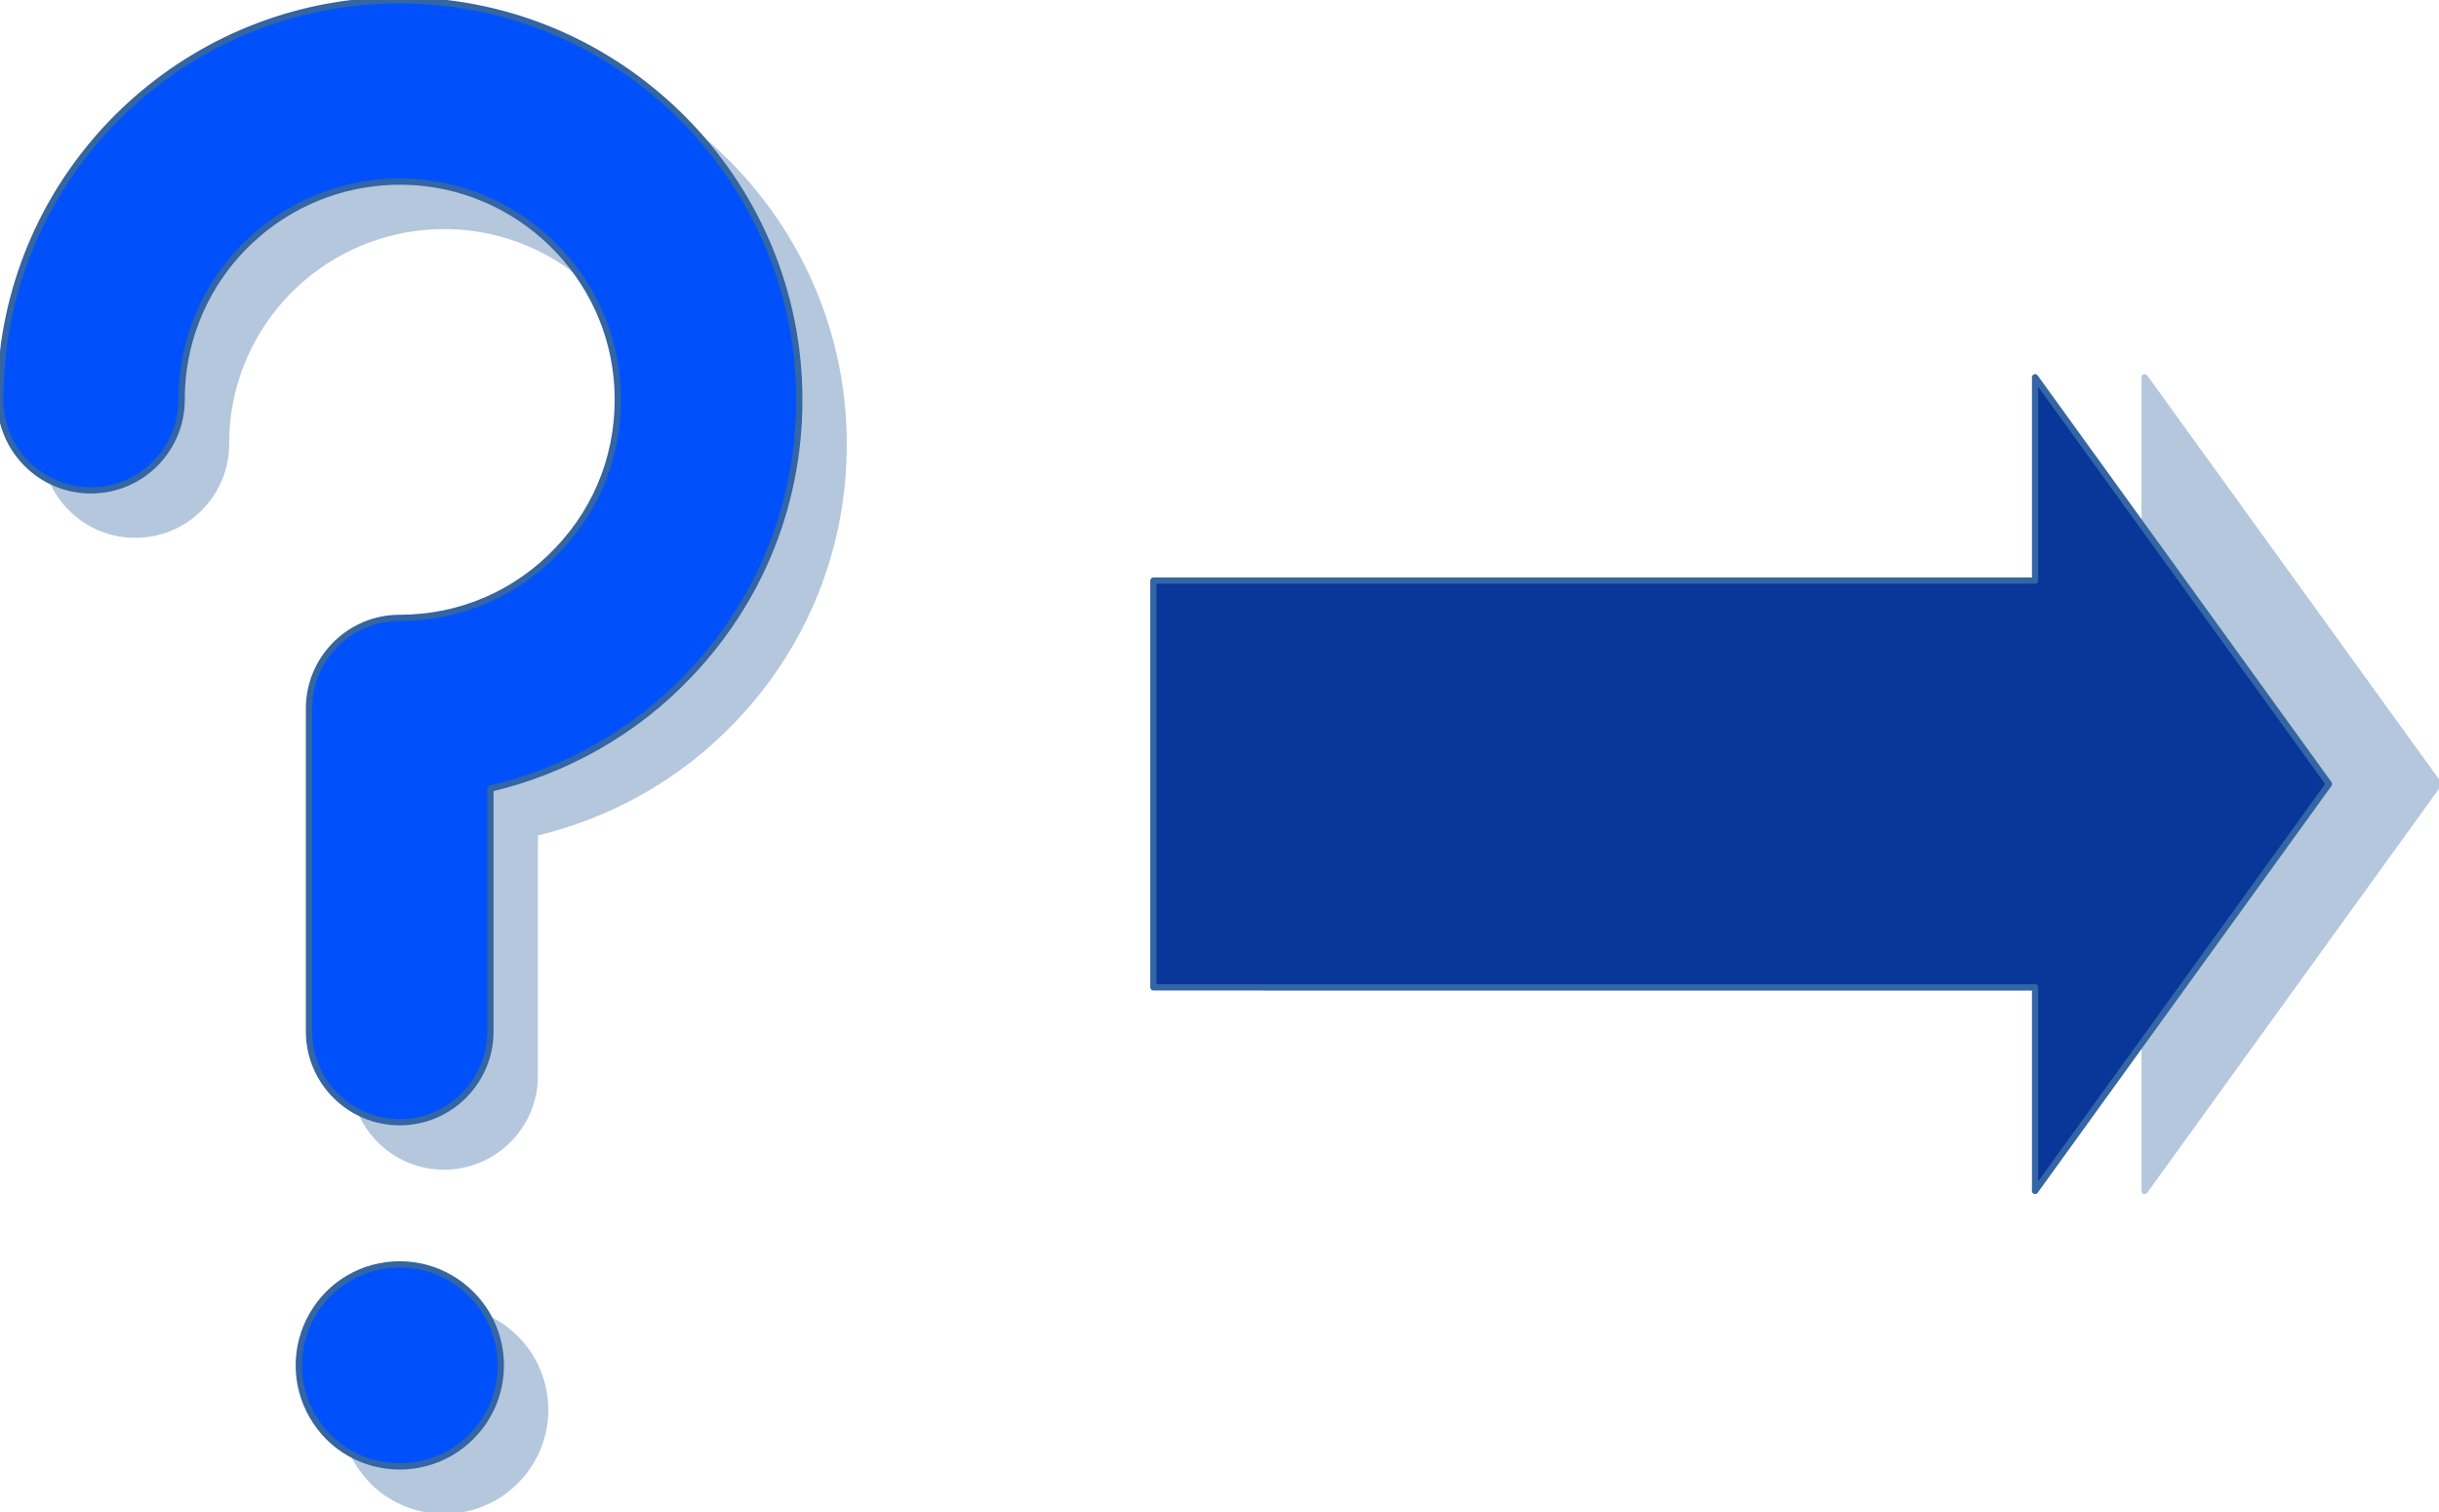
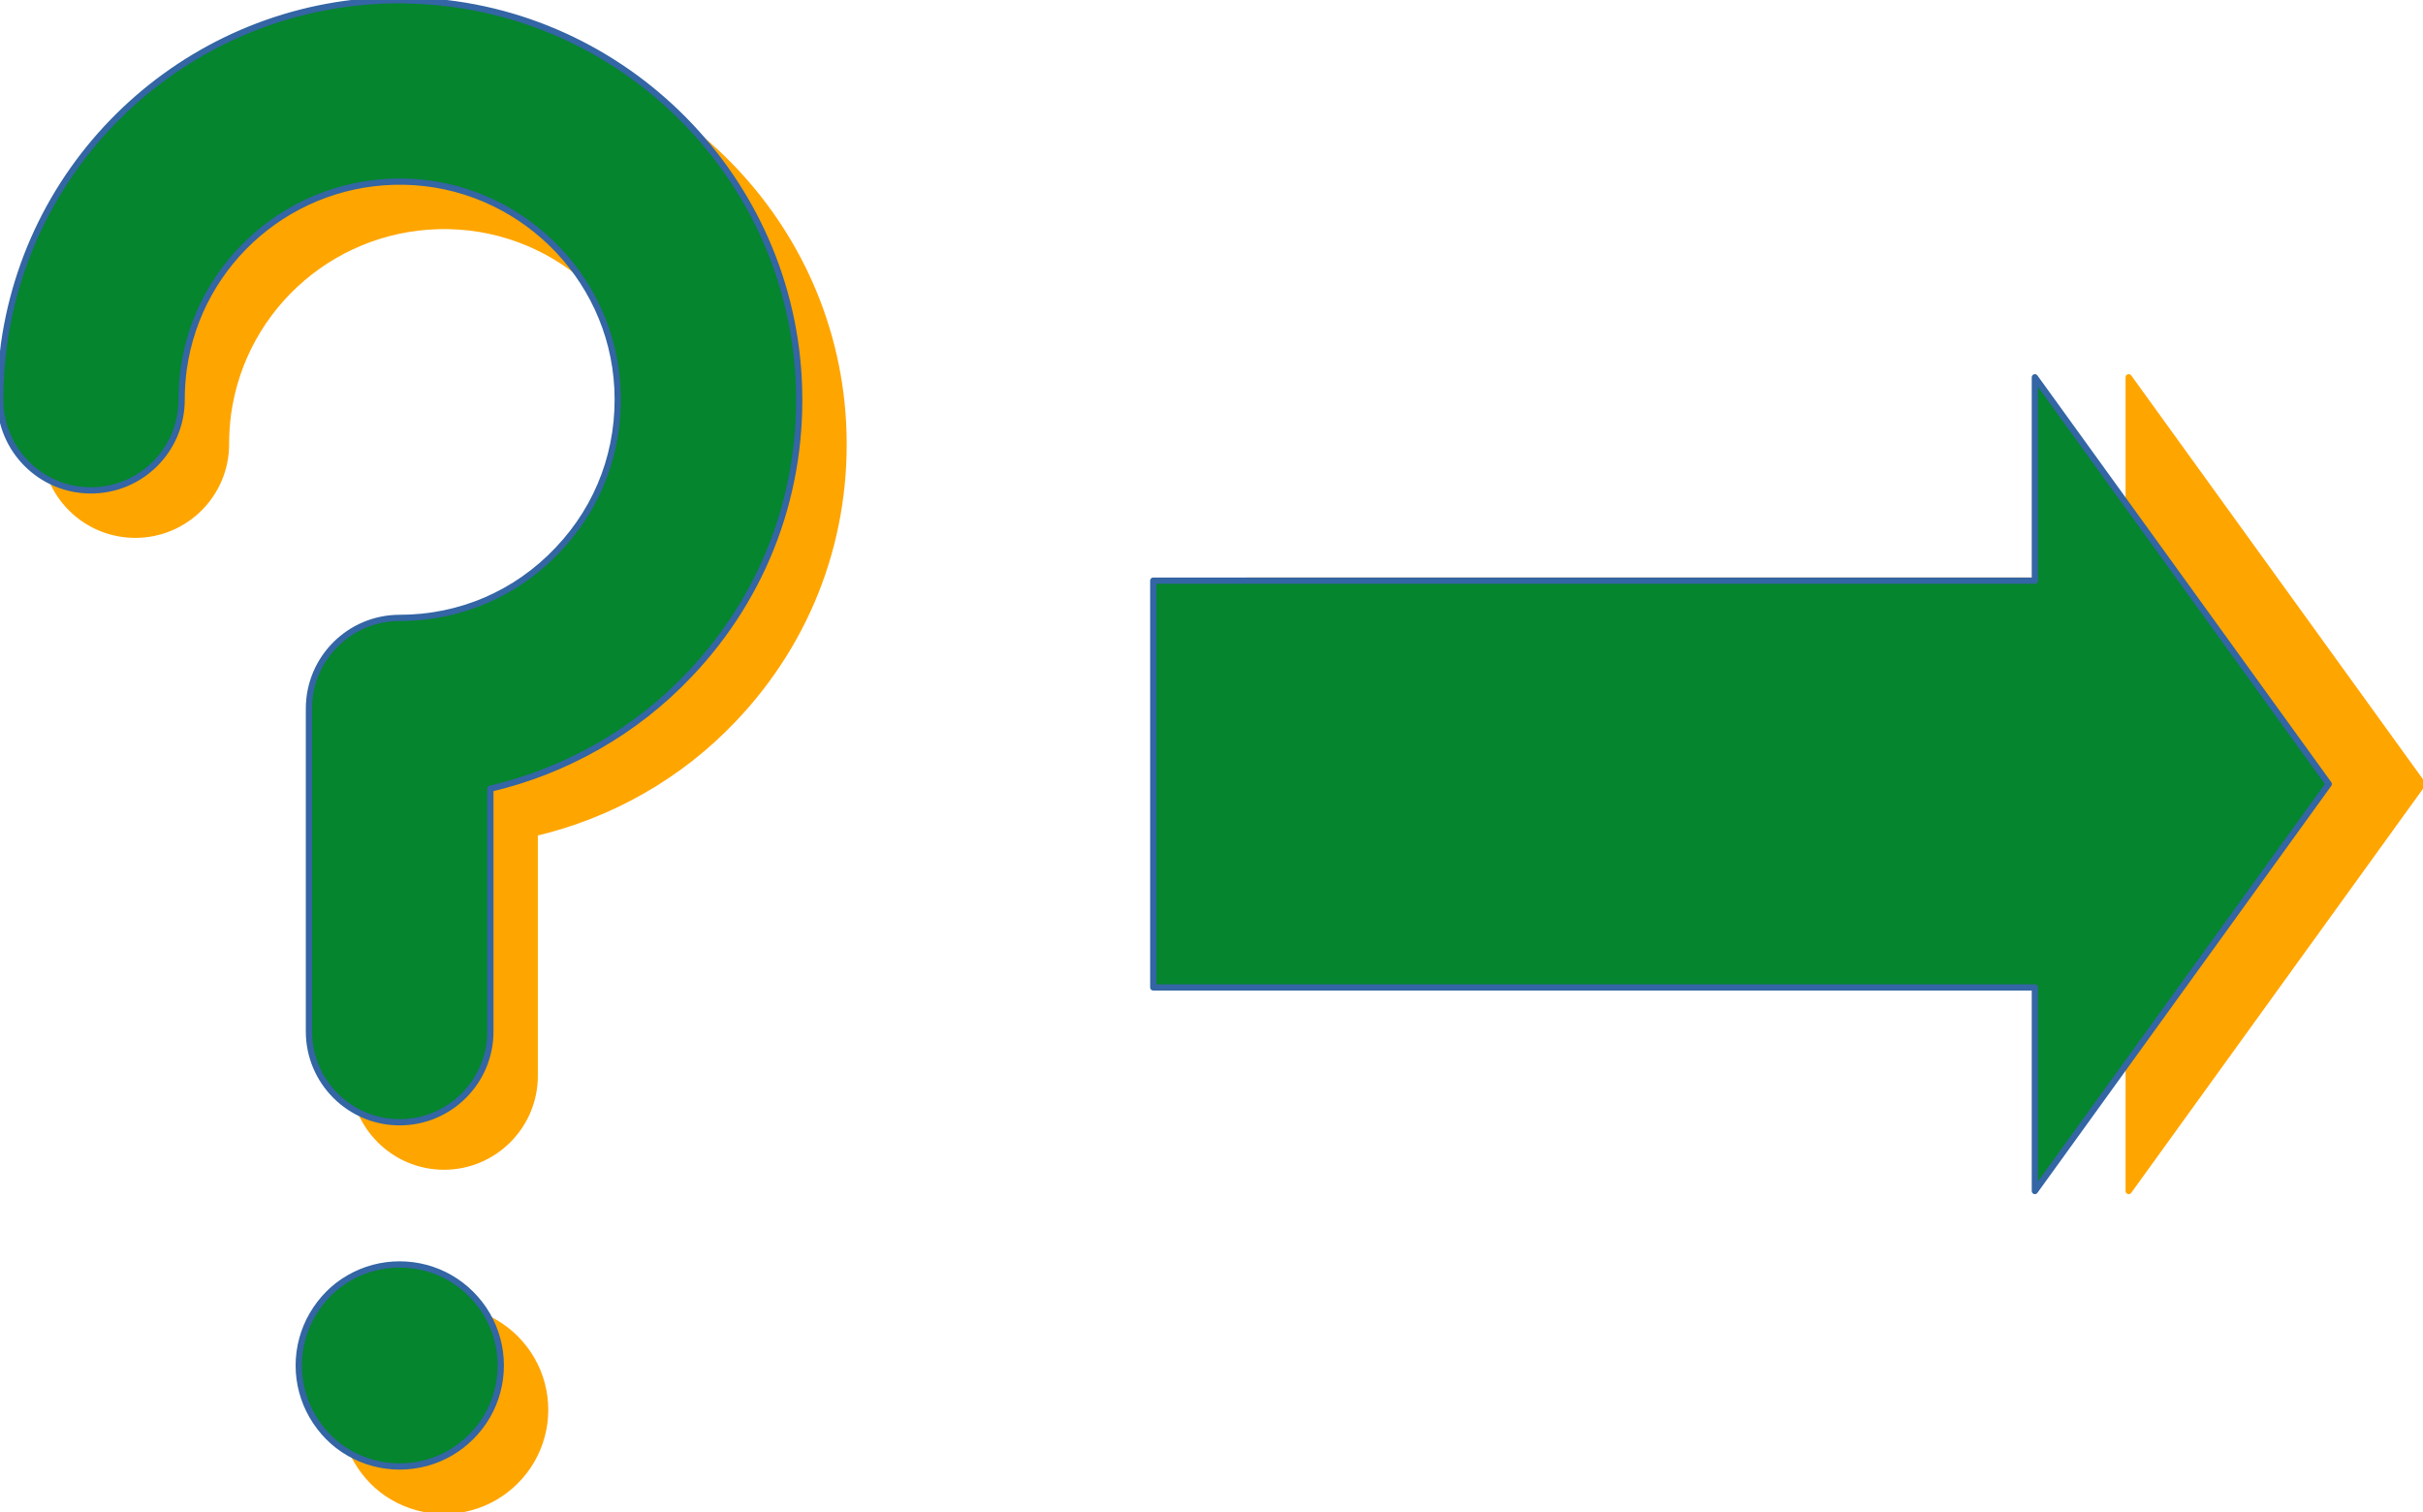
- <svg xmlns="http://www.w3.org/2000/svg" version="1.2" width="109.96mm" height="68.14mm" viewBox="4400 17200 10996 6814" preserveAspectRatio="xMidYMid" fill-rule="evenodd" stroke-width="28.222" stroke-linejoin="round" xml:space="preserve">
+ <svg xmlns="http://www.w3.org/2000/svg" version="1.2" width="109.25mm" height="68.14mm" viewBox="4700 8788 10925 6814" preserveAspectRatio="xMidYMid" fill-rule="evenodd" stroke-width="28.222" stroke-linejoin="round" xml:space="preserve">
  <defs class="EmbeddedBulletChars">
    <g id="bullet-char-template-57356" transform="scale(0.0004882812,-0.0004882812)">
      <path d="M 580,1141 L 1163,571 580,0 -4,571 580,1141 Z" />
    </g>
    <g id="bullet-char-template-57354" transform="scale(0.0004882812,-0.0004882812)">
      <path d="M 8,1128 L 1137,1128 1137,0 8,0 8,1128 Z" />
    </g>
    <g id="bullet-char-template-10146" transform="scale(0.0004882812,-0.0004882812)">
      <path d="M 174,0 L 602,739 174,1481 1456,739 174,0 Z M 1358,739 L 309,1346 659,739 1358,739 Z" />
    </g>
    <g id="bullet-char-template-10132" transform="scale(0.0004882812,-0.0004882812)">
      <path d="M 2015,739 L 1276,0 717,0 1260,543 174,543 174,936 1260,936 717,1481 1274,1481 2015,739 Z" />
    </g>
    <g id="bullet-char-template-10007" transform="scale(0.0004882812,-0.0004882812)">
      <path d="M 0,-2 C -7,14 -16,27 -25,37 L 356,567 C 262,823 215,952 215,954 215,979 228,992 255,992 264,992 276,990 289,987 310,991 331,999 354,1012 L 381,999 492,748 772,1049 836,1024 860,1049 C 881,1039 901,1025 922,1006 886,937 835,863 770,784 769,783 710,716 594,584 L 774,223 C 774,196 753,168 711,139 L 727,119 C 717,90 699,76 672,76 641,76 570,178 457,381 L 164,-76 C 142,-110 111,-127 72,-127 30,-127 9,-110 8,-76 1,-67 -2,-52 -2,-32 -2,-23 -1,-13 0,-2 Z" />
    </g>
    <g id="bullet-char-template-10004" transform="scale(0.0004882812,-0.0004882812)">
      <path d="M 285,-33 C 182,-33 111,30 74,156 52,228 41,333 41,471 41,549 55,616 82,672 116,743 169,778 240,778 293,778 328,747 346,684 L 369,508 C 377,444 397,411 428,410 L 1163,1116 C 1174,1127 1196,1133 1229,1133 1271,1133 1292,1118 1292,1087 L 1292,965 C 1292,929 1282,901 1262,881 L 442,47 C 390,-6 338,-33 285,-33 Z" />
    </g>
    <g id="bullet-char-template-9679" transform="scale(0.0004882812,-0.0004882812)">
      <path d="M 813,0 C 632,0 489,54 383,161 276,268 223,411 223,592 223,773 276,916 383,1023 489,1130 632,1184 813,1184 992,1184 1136,1130 1245,1023 1353,916 1407,772 1407,592 1407,412 1353,268 1245,161 1136,54 992,0 813,0 Z" />
    </g>
    <g id="bullet-char-template-8226" transform="scale(0.0004882812,-0.0004882812)">
      <path d="M 346,457 C 273,457 209,483 155,535 101,586 74,649 74,723 74,796 101,859 155,911 209,963 273,989 346,989 419,989 480,963 531,910 582,859 608,796 608,723 608,648 583,586 532,535 482,483 420,457 346,457 Z" />
    </g>
    <g id="bullet-char-template-8211" transform="scale(0.0004882812,-0.0004882812)">
      <path d="M -4,459 L 1135,459 1135,606 -4,606 -4,459 Z" />
    </g>
    <g id="bullet-char-template-61548" transform="scale(0.0004882812,-0.0004882812)">
      <path d="M 173,740 C 173,903 231,1043 346,1159 462,1274 601,1332 765,1332 928,1332 1067,1274 1183,1159 1299,1043 1357,903 1357,740 1357,577 1299,437 1183,322 1067,206 928,148 765,148 601,148 462,206 346,322 231,437 173,577 173,740 Z" />
    </g>
  </defs>
  <g class="Page">
    <g class="Group">
      <g class="com.sun.star.drawing.ClosedBezierShape">
        <g id="id3">
-           <rect class="BoundingBox" stroke="none" fill="none" x="4400" y="17200" width="3806" height="5262" />
-           <path fill="rgb(180,199,220)" stroke="none" d="M 5993,22051 L 5993,20595 C 5993,20369 6176,20186 6402,20186 6674,20186 6928,20077 7115,19879 7303,19682 7398,19423 7384,19150 7358,18638 6935,18229 6423,18219 5923,18209 5497,18573 5428,19065 5422,19110 5419,19156 5419,19202 5419,19428 5236,19611 5010,19611 4784,19611 4601,19428 4601,19202 4601,19119 4607,19034 4618,18952 4743,18062 5506,17401 6402,17401 6415,17401 6427,17401 6439,17402 7378,17421 8152,18170 8201,19107 8227,19606 8052,20081 7708,20442 7465,20699 7151,20876 6811,20956 L 6811,22051 C 6811,22276 6628,22460 6402,22460 6176,22460 5993,22276 5993,22051 Z" />
-           <path fill="none" stroke="rgb(180,199,220)" d="M 5993,22051 L 5993,20595 C 5993,20369 6176,20186 6402,20186 6674,20186 6928,20077 7115,19879 7303,19682 7398,19423 7384,19150 7358,18638 6935,18229 6423,18219 5923,18209 5497,18573 5428,19065 5422,19110 5419,19156 5419,19202 5419,19428 5236,19611 5010,19611 4784,19611 4601,19428 4601,19202 4601,19119 4607,19034 4618,18952 4743,18062 5506,17401 6402,17401 6415,17401 6427,17401 6439,17402 7378,17421 8152,18170 8201,19107 8227,19606 8052,20081 7708,20442 7465,20699 7151,20876 6811,20956 L 6811,22051 C 6811,22276 6628,22460 6402,22460 6176,22460 5993,22276 5993,22051 Z" />
-           <path fill="rgb(0,81,252)" stroke="none" d="M 5793,21851 L 5793,20395 C 5793,20169 5976,19986 6202,19986 6474,19986 6728,19877 6915,19679 7103,19482 7198,19223 7184,18950 7158,18438 6735,18029 6223,18019 5723,18009 5297,18373 5228,18865 5222,18910 5219,18956 5219,19002 5219,19228 5036,19411 4810,19411 4584,19411 4401,19228 4401,19002 4401,18919 4407,18834 4418,18752 4543,17862 5306,17201 6202,17201 6215,17201 6227,17201 6239,17202 7178,17221 7952,17970 8001,18907 8027,19406 7852,19881 7508,20242 7265,20499 6951,20676 6611,20756 L 6611,21851 C 6611,22076 6428,22260 6202,22260 5976,22260 5793,22076 5793,21851 Z" />
-           <path fill="none" stroke="rgb(52,101,164)" d="M 5793,21851 L 5793,20395 C 5793,20169 5976,19986 6202,19986 6474,19986 6728,19877 6915,19679 7103,19482 7198,19223 7184,18950 7158,18438 6735,18029 6223,18019 5723,18009 5297,18373 5228,18865 5222,18910 5219,18956 5219,19002 5219,19228 5036,19411 4810,19411 4584,19411 4401,19228 4401,19002 4401,18919 4407,18834 4418,18752 4543,17862 5306,17201 6202,17201 6215,17201 6227,17201 6239,17202 7178,17221 7952,17970 8001,18907 8027,19406 7852,19881 7508,20242 7265,20499 6951,20676 6611,20756 L 6611,21851 C 6611,22076 6428,22260 6202,22260 5976,22260 5793,22076 5793,21851 Z" />
+           <rect class="BoundingBox" stroke="none" fill="none" x="4700" y="8788" width="3806" height="5262" />
+           <path fill="rgb(255,165,0)" stroke="none" d="M 6293,13639 L 6293,12183 C 6293,11957 6476,11774 6702,11774 6974,11774 7228,11665 7415,11467 7603,11270 7698,11011 7684,10738 7658,10226 7235,9817 6723,9807 6223,9797 5797,10161 5728,10653 5722,10698 5719,10744 5719,10790 5719,11016 5536,11199 5310,11199 5084,11199 4901,11016 4901,10790 4901,10707 4907,10622 4918,10540 5043,9650 5806,8989 6702,8989 6715,8989 6727,8989 6739,8990 7678,9009 8452,9758 8501,10695 8527,11194 8352,11669 8008,12030 7765,12287 7451,12464 7111,12544 L 7111,13639 C 7111,13864 6928,14048 6702,14048 6476,14048 6293,13864 6293,13639 Z" />
+           <path fill="none" stroke="rgb(255,165,0)" d="M 6293,13639 L 6293,12183 C 6293,11957 6476,11774 6702,11774 6974,11774 7228,11665 7415,11467 7603,11270 7698,11011 7684,10738 7658,10226 7235,9817 6723,9807 6223,9797 5797,10161 5728,10653 5722,10698 5719,10744 5719,10790 5719,11016 5536,11199 5310,11199 5084,11199 4901,11016 4901,10790 4901,10707 4907,10622 4918,10540 5043,9650 5806,8989 6702,8989 6715,8989 6727,8989 6739,8990 7678,9009 8452,9758 8501,10695 8527,11194 8352,11669 8008,12030 7765,12287 7451,12464 7111,12544 L 7111,13639 C 7111,13864 6928,14048 6702,14048 6476,14048 6293,13864 6293,13639 Z" />
+           <path fill="rgb(5,133,45)" stroke="none" d="M 6093,13439 L 6093,11983 C 6093,11757 6276,11574 6502,11574 6774,11574 7028,11465 7215,11267 7403,11070 7498,10811 7484,10538 7458,10026 7035,9617 6523,9607 6023,9597 5597,9961 5528,10453 5522,10498 5519,10544 5519,10590 5519,10816 5336,10999 5110,10999 4884,10999 4701,10816 4701,10590 4701,10507 4707,10422 4718,10340 4843,9450 5606,8789 6502,8789 6515,8789 6527,8789 6539,8790 7478,8809 8252,9558 8301,10495 8327,10994 8152,11469 7808,11830 7565,12087 7251,12264 6911,12344 L 6911,13439 C 6911,13664 6728,13848 6502,13848 6276,13848 6093,13664 6093,13439 Z" />
+           <path fill="none" stroke="rgb(52,101,164)" d="M 6093,13439 L 6093,11983 C 6093,11757 6276,11574 6502,11574 6774,11574 7028,11465 7215,11267 7403,11070 7498,10811 7484,10538 7458,10026 7035,9617 6523,9607 6023,9597 5597,9961 5528,10453 5522,10498 5519,10544 5519,10590 5519,10816 5336,10999 5110,10999 4884,10999 4701,10816 4701,10590 4701,10507 4707,10422 4718,10340 4843,9450 5606,8789 6502,8789 6515,8789 6527,8789 6539,8790 7478,8809 8252,9558 8301,10495 8327,10994 8152,11469 7808,11830 7565,12087 7251,12264 6911,12344 L 6911,13439 C 6911,13664 6728,13848 6502,13848 6276,13848 6093,13664 6093,13439 Z" />
        </g>
      </g>
      <g class="com.sun.star.drawing.ClosedBezierShape">
        <g id="id4">
-           <rect class="BoundingBox" stroke="none" fill="none" x="5746" y="22900" width="1114" height="1114" />
-           <path fill="rgb(180,199,220)" stroke="none" d="M 6858,23557 C 6858,23636 6837,23715 6797,23784 6757,23853 6699,23911 6630,23951 6561,23991 6482,24012 6402,24012 6322,24012 6243,23991 6174,23951 6104,23911 6048,23853 6008,23784 5968,23715 5947,23636 5947,23557 5947,23477 5968,23398 6008,23329 6048,23260 6104,23202 6174,23162 6243,23122 6322,23101 6402,23101 6482,23101 6561,23122 6630,23162 6699,23202 6757,23260 6797,23329 6837,23398 6858,23477 6858,23557 Z" />
-           <path fill="none" stroke="rgb(180,199,220)" d="M 6858,23557 C 6858,23636 6837,23715 6797,23784 6757,23853 6699,23911 6630,23951 6561,23991 6482,24012 6402,24012 6322,24012 6243,23991 6174,23951 6104,23911 6048,23853 6008,23784 5968,23715 5947,23636 5947,23557 5947,23477 5968,23398 6008,23329 6048,23260 6104,23202 6174,23162 6243,23122 6322,23101 6402,23101 6482,23101 6561,23122 6630,23162 6699,23202 6757,23260 6797,23329 6837,23398 6858,23477 6858,23557 Z" />
-           <path fill="rgb(0,81,252)" stroke="none" d="M 6658,23357 C 6658,23436 6637,23515 6597,23584 6557,23653 6499,23711 6430,23751 6361,23791 6282,23812 6202,23812 6122,23812 6043,23791 5974,23751 5904,23711 5848,23653 5808,23584 5768,23515 5747,23436 5747,23357 5747,23277 5768,23198 5808,23129 5848,23060 5904,23002 5974,22962 6043,22922 6122,22901 6202,22901 6282,22901 6361,22922 6430,22962 6499,23002 6557,23060 6597,23129 6637,23198 6658,23277 6658,23357 Z" />
-           <path fill="none" stroke="rgb(52,101,164)" d="M 6658,23357 C 6658,23436 6637,23515 6597,23584 6557,23653 6499,23711 6430,23751 6361,23791 6282,23812 6202,23812 6122,23812 6043,23791 5974,23751 5904,23711 5848,23653 5808,23584 5768,23515 5747,23436 5747,23357 5747,23277 5768,23198 5808,23129 5848,23060 5904,23002 5974,22962 6043,22922 6122,22901 6202,22901 6282,22901 6361,22922 6430,22962 6499,23002 6557,23060 6597,23129 6637,23198 6658,23277 6658,23357 Z" />
+           <rect class="BoundingBox" stroke="none" fill="none" x="6046" y="14488" width="1114" height="1114" />
+           <path fill="rgb(255,165,0)" stroke="none" d="M 7158,15145 C 7158,15224 7137,15303 7097,15372 7057,15441 6999,15499 6930,15539 6861,15579 6782,15600 6702,15600 6622,15600 6543,15579 6474,15539 6404,15499 6348,15441 6308,15372 6268,15303 6247,15224 6247,15145 6247,15065 6268,14986 6308,14917 6348,14848 6404,14790 6474,14750 6543,14710 6622,14689 6702,14689 6782,14689 6861,14710 6930,14750 6999,14790 7057,14848 7097,14917 7137,14986 7158,15065 7158,15145 Z" />
+           <path fill="none" stroke="rgb(255,165,0)" d="M 7158,15145 C 7158,15224 7137,15303 7097,15372 7057,15441 6999,15499 6930,15539 6861,15579 6782,15600 6702,15600 6622,15600 6543,15579 6474,15539 6404,15499 6348,15441 6308,15372 6268,15303 6247,15224 6247,15145 6247,15065 6268,14986 6308,14917 6348,14848 6404,14790 6474,14750 6543,14710 6622,14689 6702,14689 6782,14689 6861,14710 6930,14750 6999,14790 7057,14848 7097,14917 7137,14986 7158,15065 7158,15145 Z" />
+           <path fill="rgb(5,133,45)" stroke="none" d="M 6958,14945 C 6958,15024 6937,15103 6897,15172 6857,15241 6799,15299 6730,15339 6661,15379 6582,15400 6502,15400 6422,15400 6343,15379 6274,15339 6204,15299 6148,15241 6108,15172 6068,15103 6047,15024 6047,14945 6047,14865 6068,14786 6108,14717 6148,14648 6204,14590 6274,14550 6343,14510 6422,14489 6502,14489 6582,14489 6661,14510 6730,14550 6799,14590 6857,14648 6897,14717 6937,14786 6958,14865 6958,14945 Z" />
+           <path fill="none" stroke="rgb(52,101,164)" d="M 6958,14945 C 6958,15024 6937,15103 6897,15172 6857,15241 6799,15299 6730,15339 6661,15379 6582,15400 6502,15400 6422,15400 6343,15379 6274,15339 6204,15299 6148,15241 6108,15172 6068,15103 6047,15024 6047,14945 6047,14865 6068,14786 6108,14717 6148,14648 6204,14590 6274,14550 6343,14510 6422,14489 6502,14489 6582,14489 6661,14510 6730,14550 6799,14590 6857,14648 6897,14717 6937,14786 6958,14865 6958,14945 Z" />
        </g>
      </g>
      <g class="com.sun.star.drawing.CustomShape">
        <g id="id5">
-           <rect class="BoundingBox" stroke="none" fill="none" x="9599" y="18900" width="5797" height="3672" />
-           <path fill="rgb(180,199,220)" stroke="none" d="M 10094,19818 L 14069,19818 14069,18901 15394,20735 14069,22570 14069,21652 10094,21652 10094,19818 Z" />
-           <path fill="none" stroke="rgb(180,199,220)" d="M 10094,19818 L 14069,19818 14069,18901 15394,20735 14069,22570 14069,21652 10094,21652 10094,19818 Z" />
-           <path fill="rgb(8,54,153)" stroke="none" d="M 9600,19818 L 13575,19818 13575,18901 14900,20735 13575,22570 13575,21652 9600,21652 9600,19818 Z" />
-           <path fill="none" stroke="rgb(52,101,164)" d="M 9600,19818 L 13575,19818 13575,18901 14900,20735 13575,22570 13575,21652 9600,21652 9600,19818 Z" />
+           <rect class="BoundingBox" stroke="none" fill="none" x="9899" y="10488" width="5726" height="3672" />
+           <path fill="rgb(255,165,0)" stroke="none" d="M 10323,11406 L 14298,11406 14298,10489 15623,12323 14298,14158 14298,13240 10323,13240 10323,11406 Z" />
+           <path fill="none" stroke="rgb(255,165,0)" d="M 10323,11406 L 14298,11406 14298,10489 15623,12323 14298,14158 14298,13240 10323,13240 10323,11406 Z" />
+           <path fill="rgb(5,133,45)" stroke="none" d="M 9900,11406 L 13875,11406 13875,10489 15200,12323 13875,14158 13875,13240 9900,13240 9900,11406 Z" />
+           <path fill="none" stroke="rgb(52,101,164)" d="M 9900,11406 L 13875,11406 13875,10489 15200,12323 13875,14158 13875,13240 9900,13240 9900,11406 Z" />
        </g>
      </g>
    </g>
  </g>
</svg>
